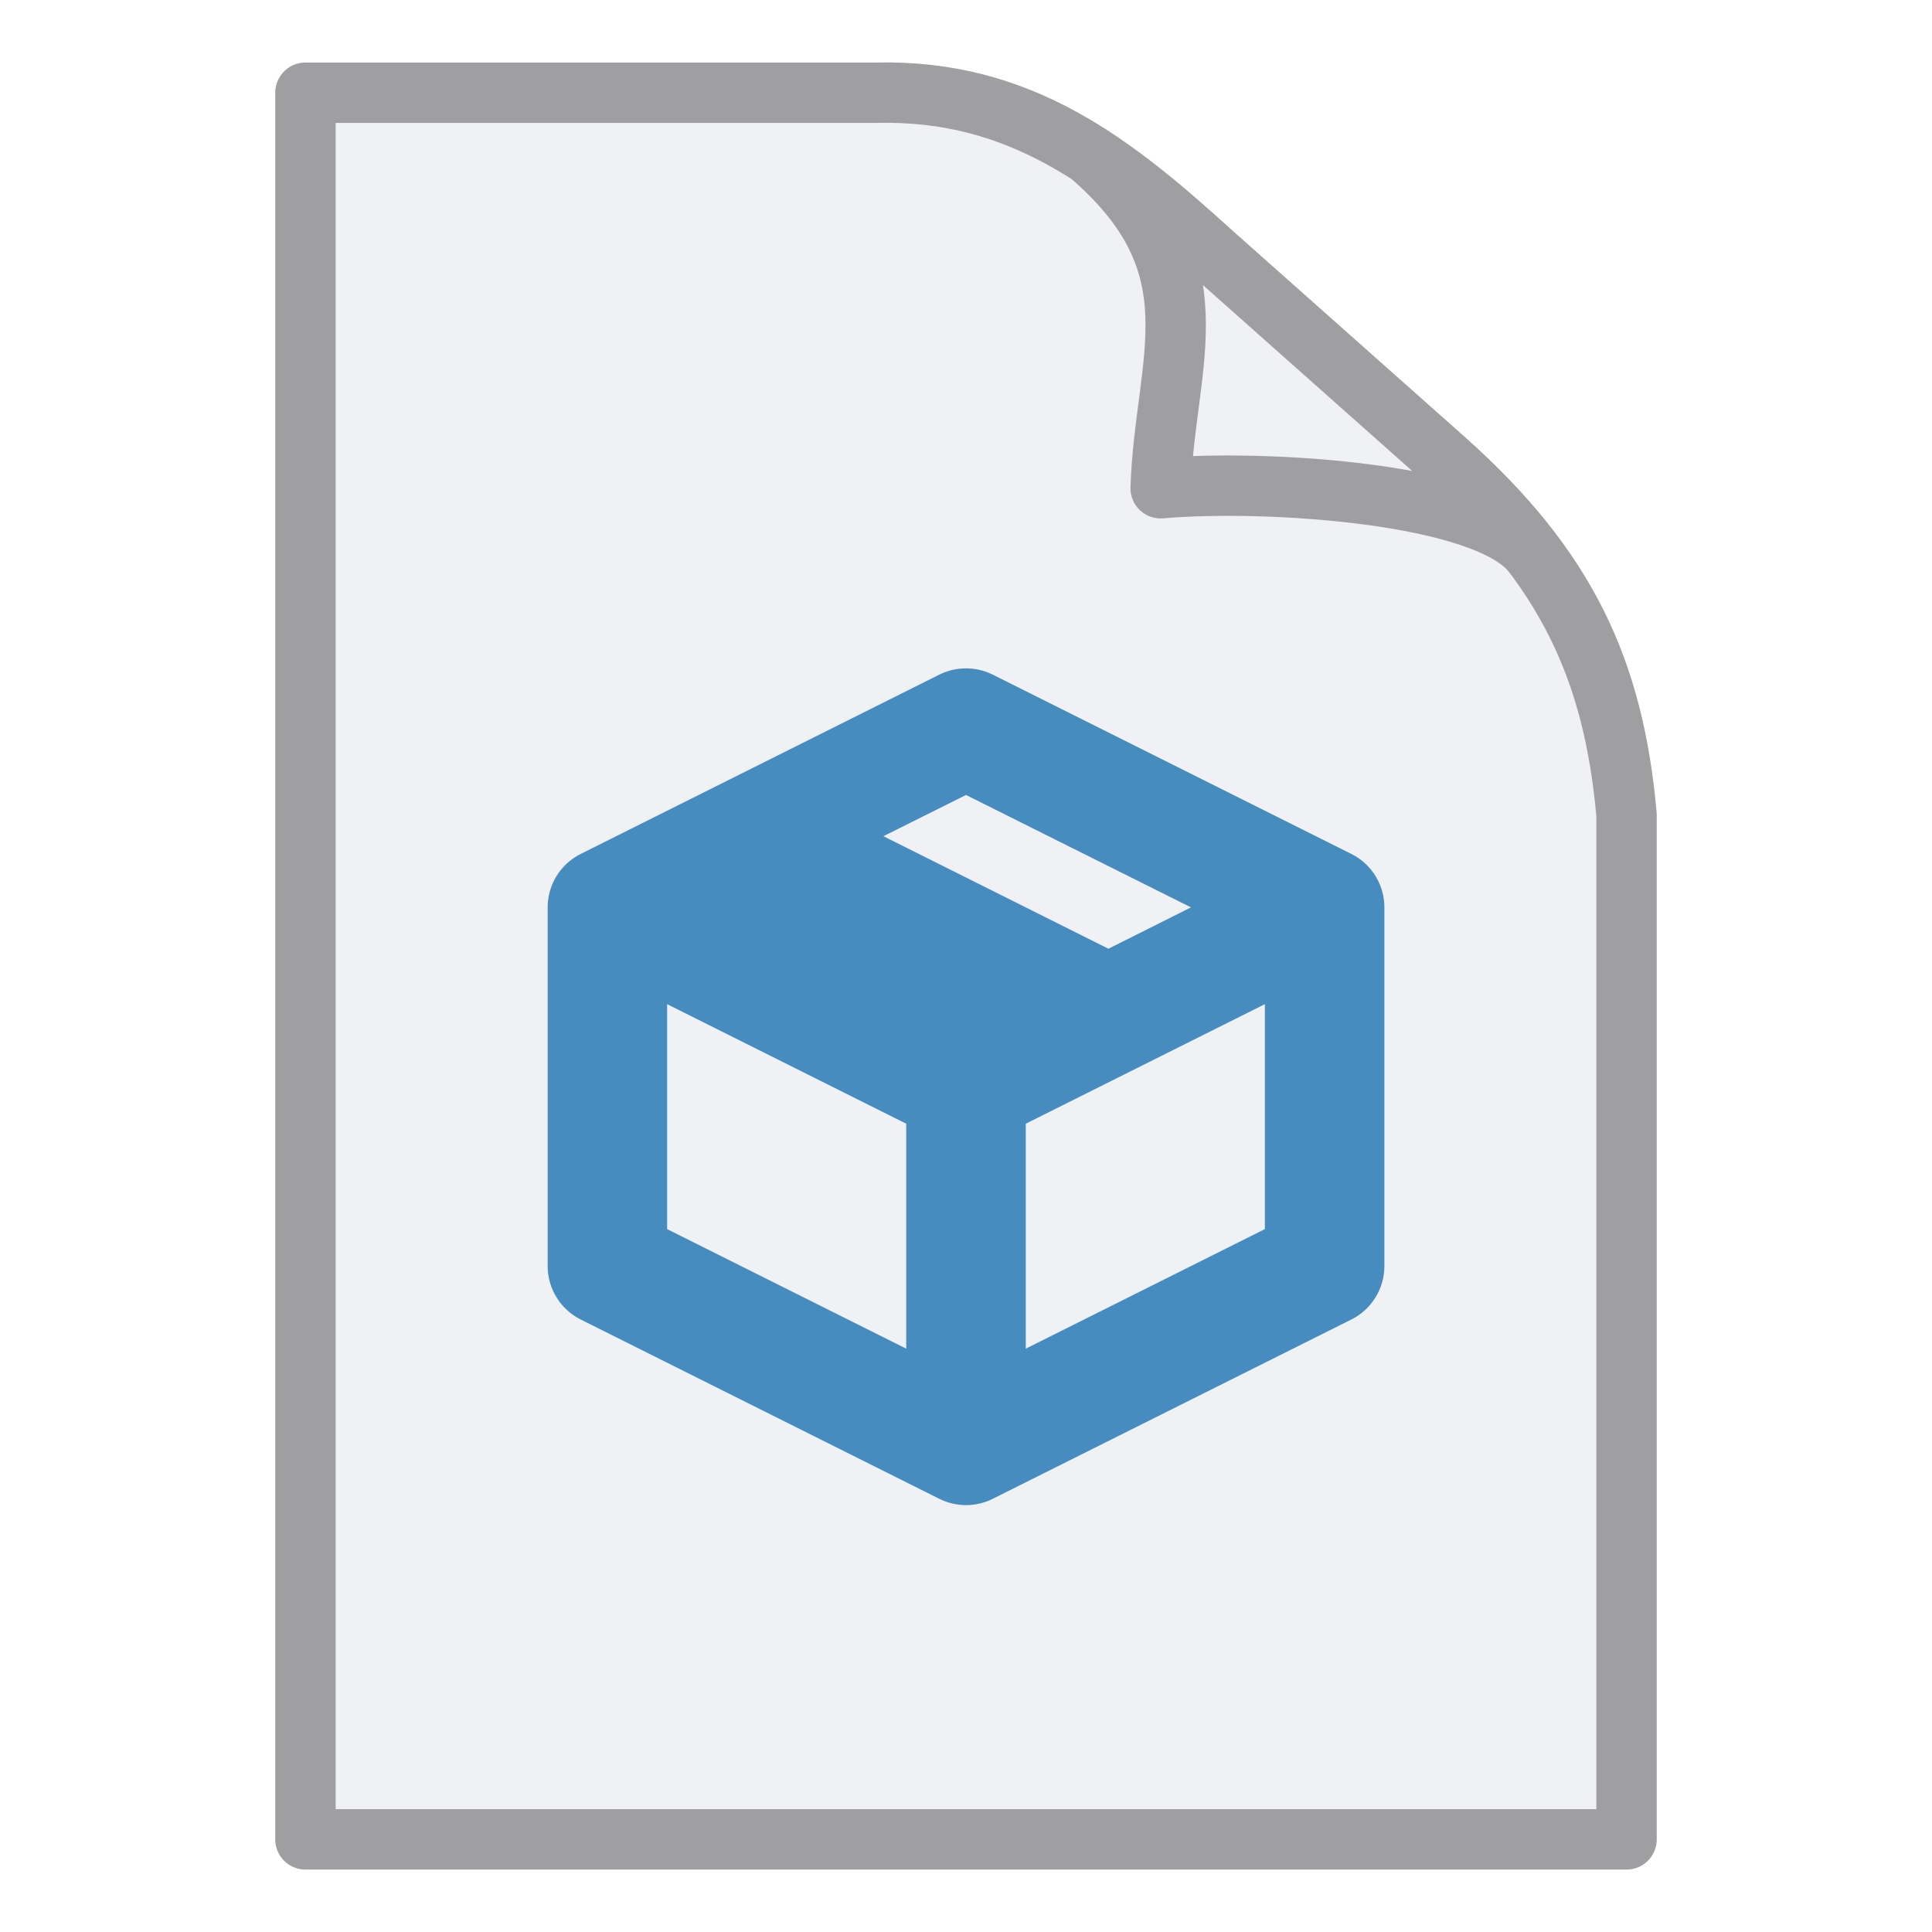
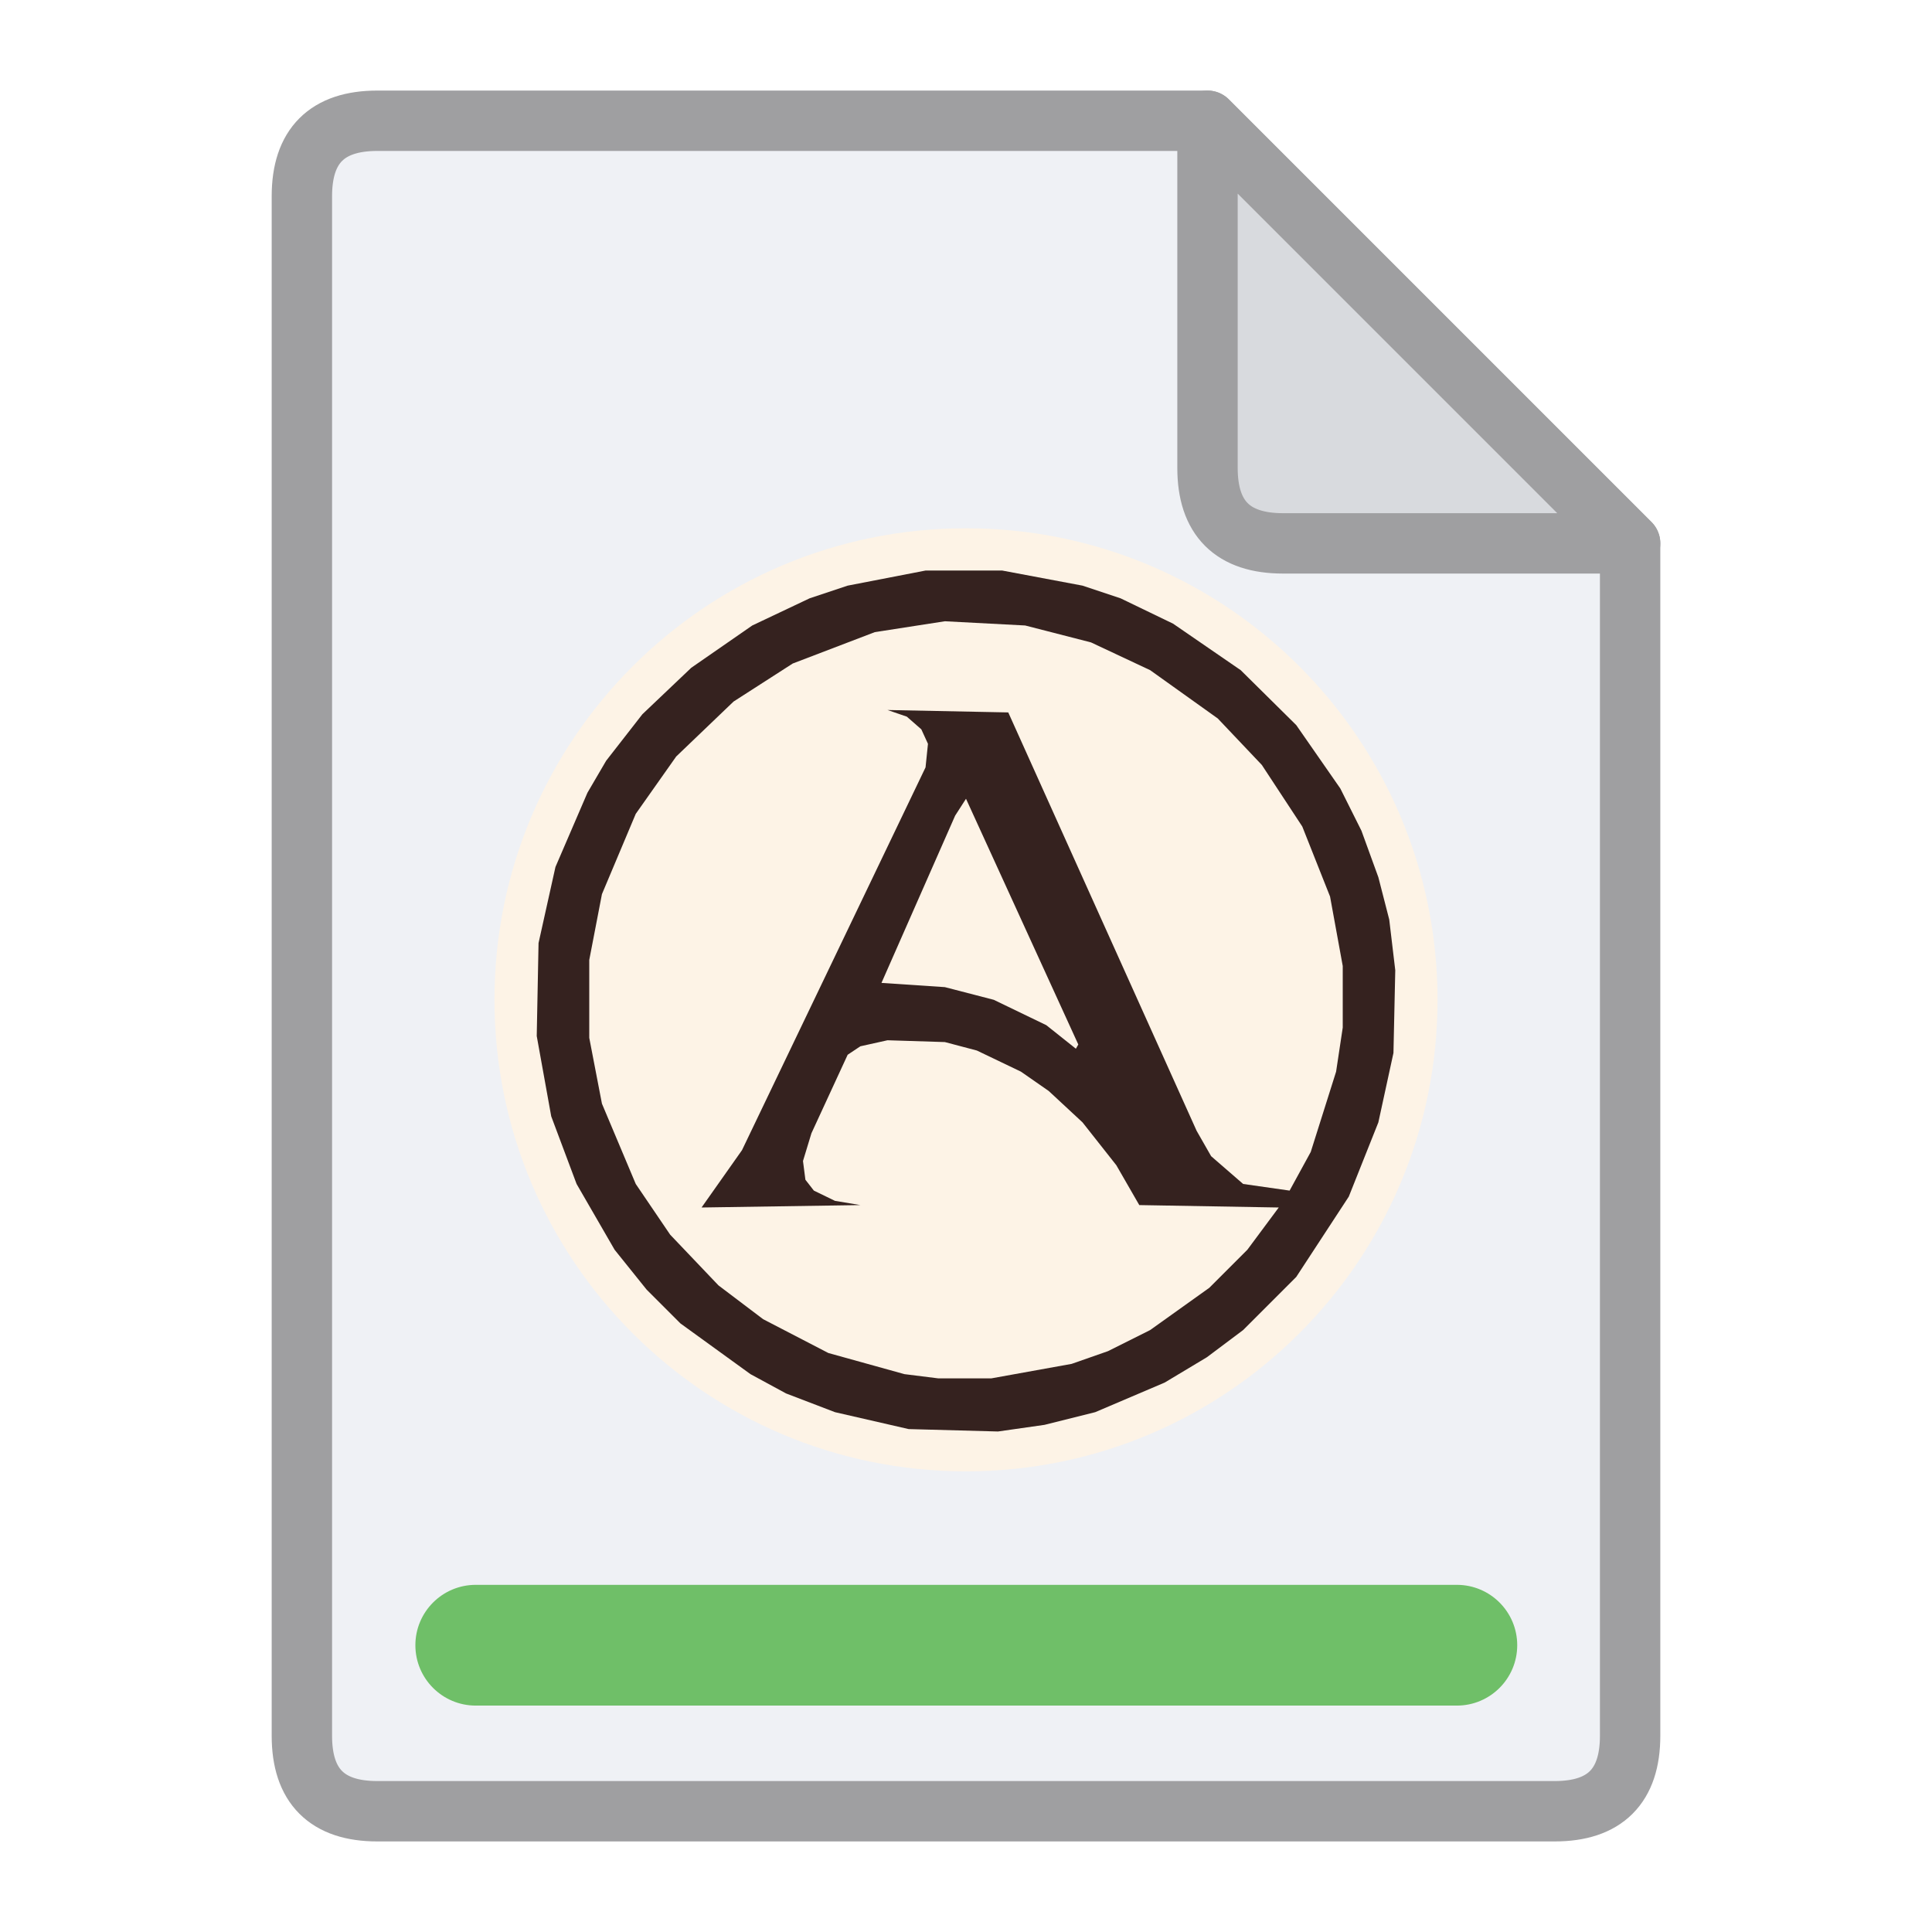
<svg xmlns="http://www.w3.org/2000/svg" width="32" height="32">
-   <path fill="#eff1f5" stroke="#9f9fa1" stroke-linecap="round" stroke-linejoin="round" d="m25.396 9.18c-.736-1.016-4.435-1.245-6.172-1.093.068-2.126.983-3.676-1.186-5.532m-12.979-1.019h9.441c2.41-.063 3.955 1.182 5.576 2.652l3.865 3.433c1.994 1.779 2.785 3.457 3 5.88v16.965h-21.882z" />
-   <path fill="#478cbf" fill-rule="evenodd" d="m15.964 11.071a.99.99 0 0 0 -.406.103l-5.94 2.97a.99.99 0 0 0 -.547.885v5.94a.99.99 0 0 0 .547.886l5.94 2.97a.99.99 0 0 0 .885 0l5.94-2.97a.99.99 0 0 0 .547-.886v-5.94a.99.99 0 0 0 -.547-.885l-5.94-2.97a.99.99 0 0 0 -.48-.103zm.036 2.096 3.726 1.862-1.367.685-3.727-1.864zm-4.95 3.465 3.96 1.98v3.726l-3.96-1.98zm9.9 0v3.726l-3.96 1.98v-3.726z" />
+   <path fill="#eff1f5" stroke="#9f9fa1" stroke-width="1.00" stroke-linejoin="round" d="M6.25 2H20L27 9V28.75Q27 30 25.75 30H6.25Q5 30 5 28.75V3.25Q5 2 6.25 2Z" />
+   <path fill="#d8dade" stroke="#9f9fa1" stroke-width="1.00" stroke-linejoin="round" d="M20 2L27 9H21.25Q20 9 20 7.75Z" />
+   <circle cx="16" cy="16.56" r="7.81" fill="#FDF3E6" />
+   <path fill="#35221F" fill-rule="evenodd" d="M15.33 9.45 14.04 9.70 13.41 9.91 12.46 10.36 11.45 11.06 10.64 11.83 10.04 12.60 9.73 13.13 9.20 14.36 8.92 15.62 8.89 17.16 9.13 18.49 9.55 19.61 10.18 20.70 10.71 21.36 11.27 21.92 12.43 22.76 13.02 23.08 13.83 23.39 15.05 23.67 16.53 23.71 17.30 23.60 18.14 23.39 19.29 22.90 19.99 22.48 20.59 22.03 21.47 21.15 22.34 19.82 22.83 18.59 23.08 17.44 23.11 16.07 23.01 15.23 22.83 14.53 22.55 13.76 22.20 13.06 21.47 12.01 20.55 11.10 19.43 10.33 18.56 9.91 17.93 9.70 16.60 9.45ZM16.00 13.23 17.86 17.30 17.82 17.37 17.33 16.98 16.46 16.56 15.65 16.35 14.60 16.28 15.82 13.51ZM15.65 10.29 16.98 10.36 18.07 10.64 19.05 11.10 20.17 11.90 20.90 12.67 21.57 13.69 22.03 14.85 22.24 16.00 22.24 17.02 22.13 17.75 21.71 19.08 21.36 19.72 20.59 19.61 20.06 19.15 19.82 18.73 16.70 11.80 14.70 11.76 15.02 11.87 15.26 12.08 15.37 12.32 15.33 12.71 12.29 19.05 11.62 20.00 14.25 19.96 13.83 19.89 13.48 19.72 13.34 19.54 13.30 19.23 13.44 18.77 14.04 17.47 14.25 17.33 14.70 17.23 15.65 17.26 16.18 17.40 16.91 17.75 17.37 18.07 17.93 18.59 18.49 19.30 18.87 19.96 21.18 20.00 20.66 20.70 20.03 21.33 19.05 22.03 18.35 22.38 17.75 22.59 16.42 22.83 15.54 22.83 14.98 22.76 13.72 22.41 12.64 21.85 11.90 21.29 11.10 20.45 10.53 19.61 9.97 18.28 9.76 17.19 9.76 15.90 9.97 14.81 10.53 13.48 11.20 12.53 12.15 11.62 13.13 10.99 14.49 10.47Z" />
+   <rect x="6.88" y="26.25" width="18.25" height="2" rx="1" fill="#6fbf68" />
</svg>
